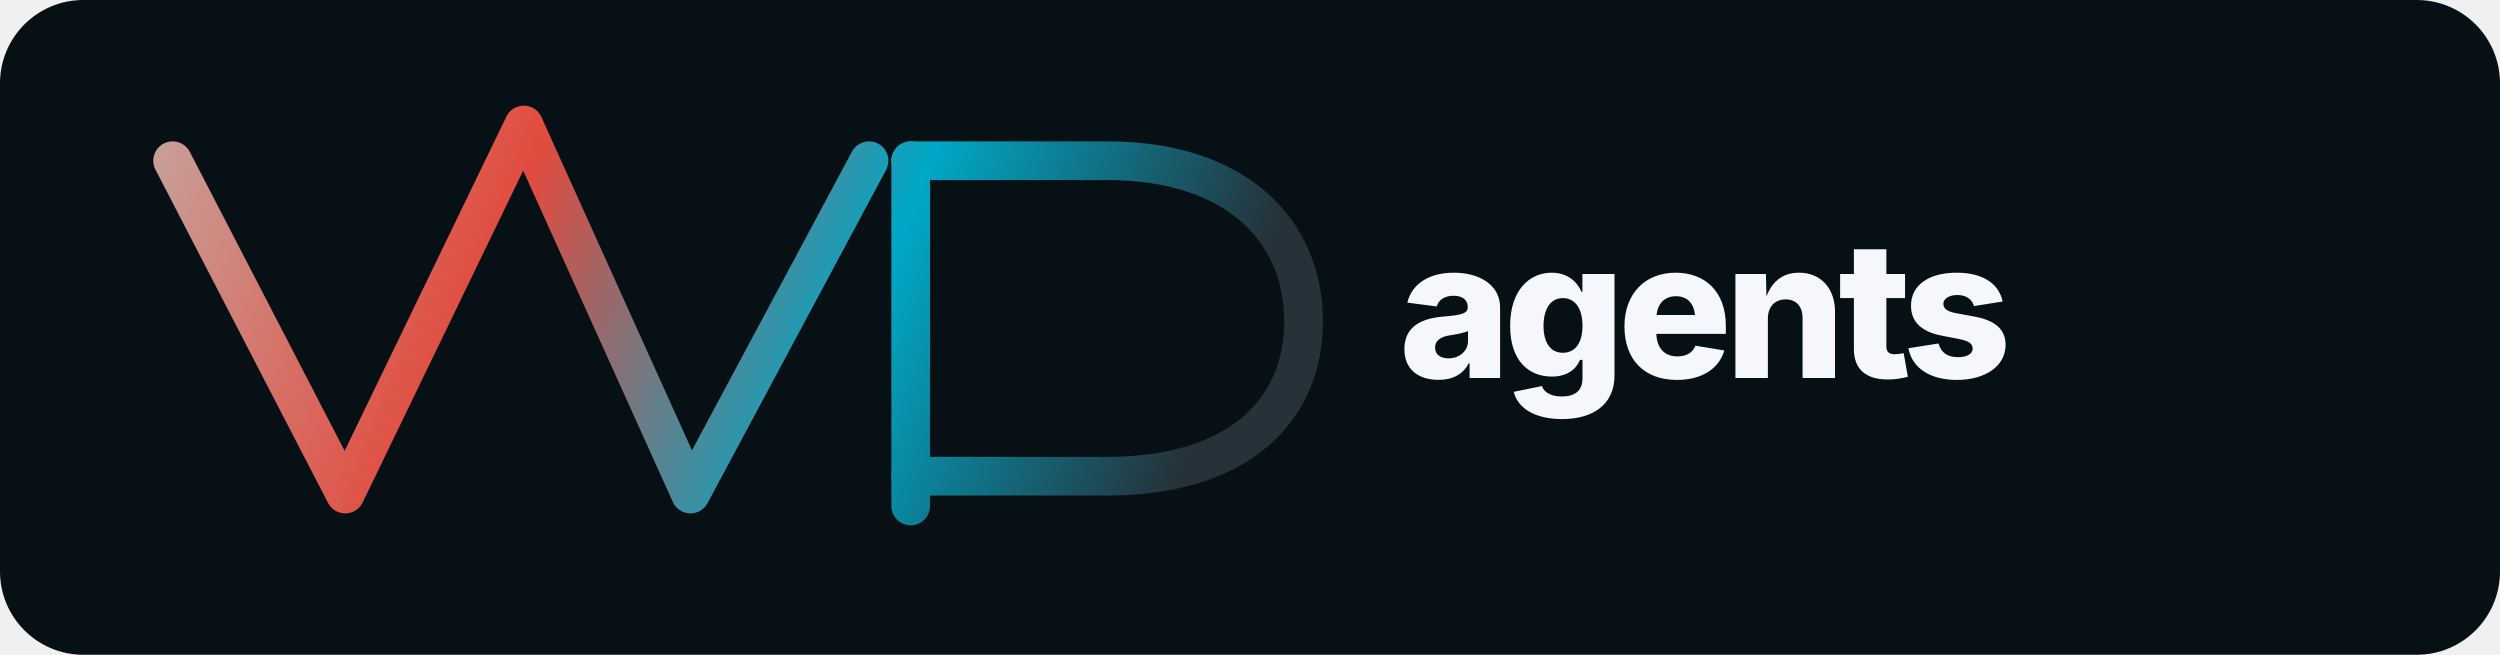
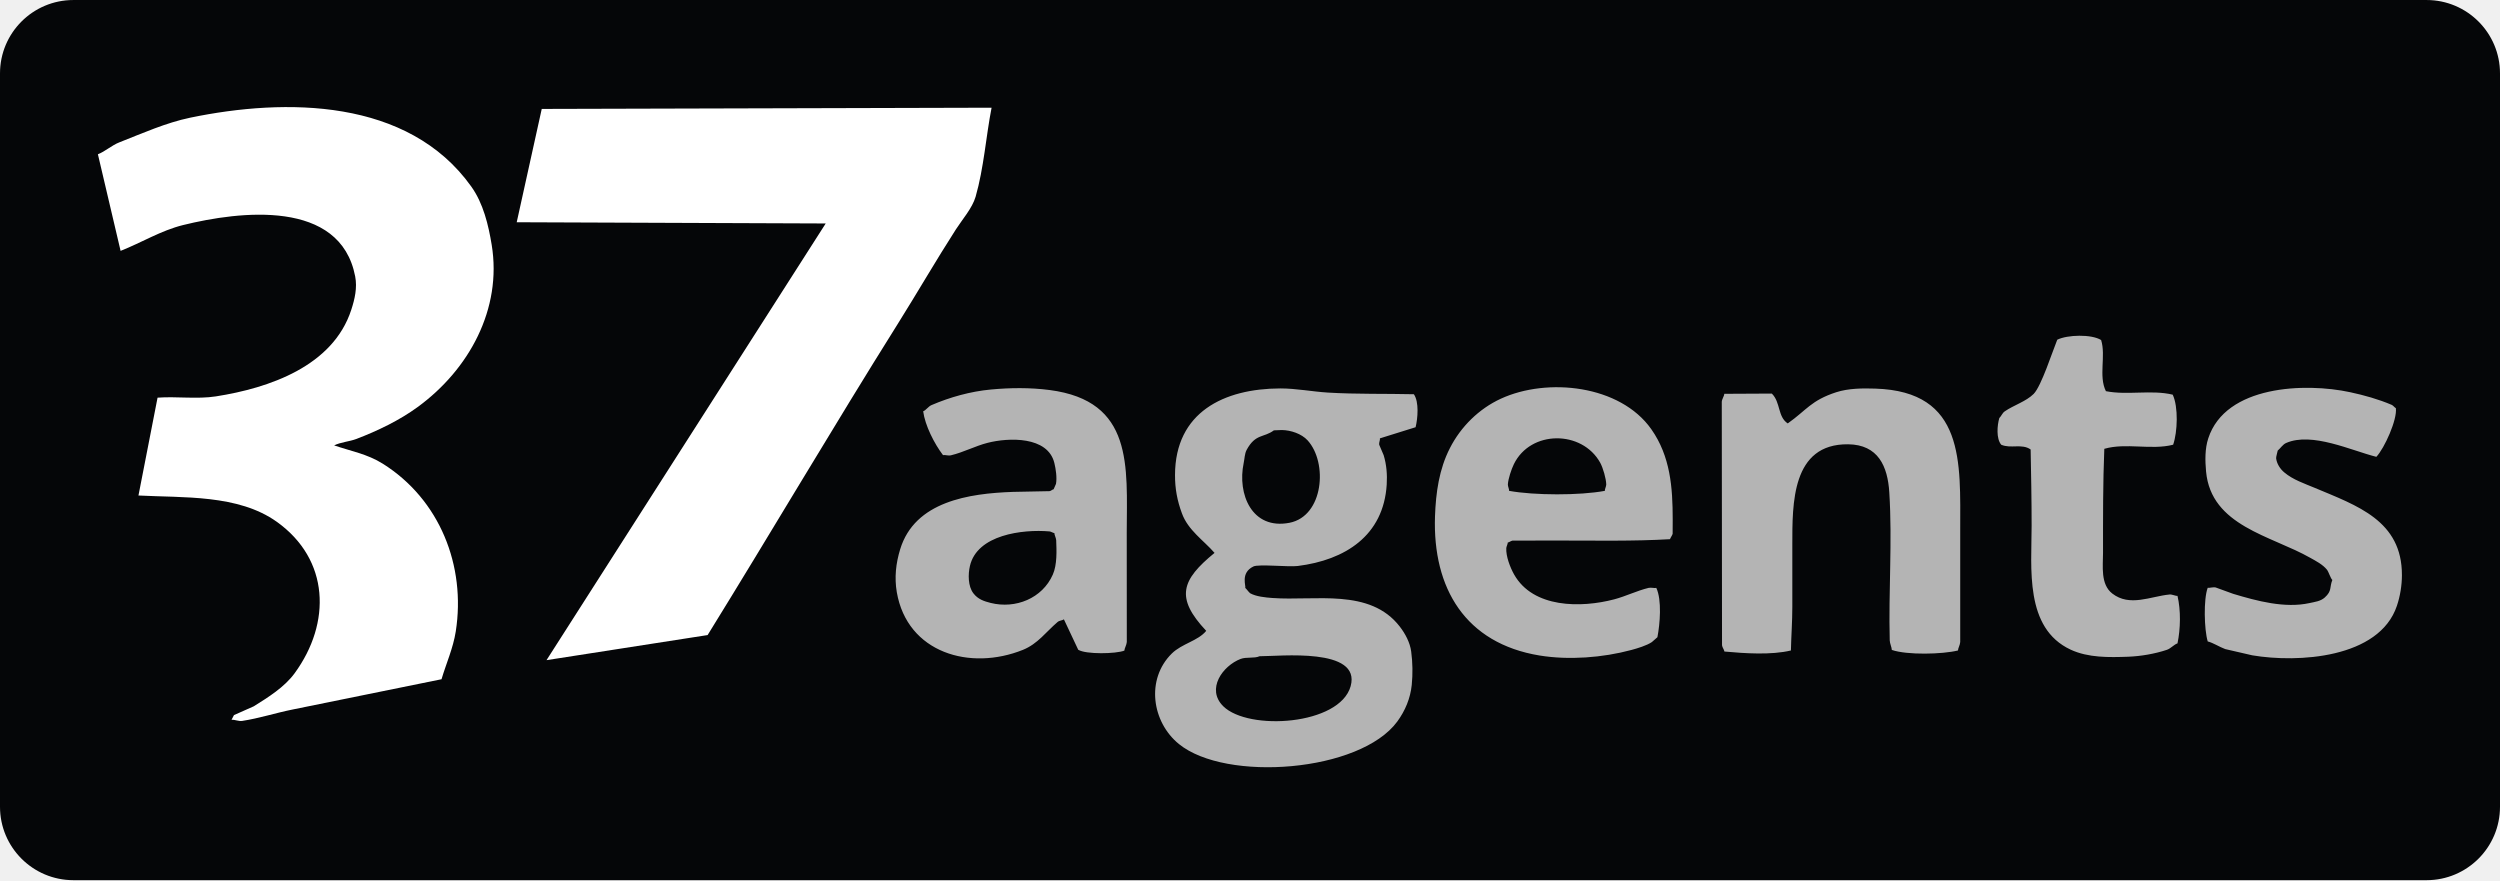
- <svg xmlns="http://www.w3.org/2000/svg" width="840" height="220" viewBox="0 0 840 220" role="img" aria-labelledby="title desc">
-   <rect width="840" height="220" rx="28" fill="#071015" />
-   <defs>
-     <linearGradient id="wpagents-wp-gradient-dark" x1="52" y1="42" x2="390" y2="174" gradientUnits="userSpaceOnUse">
-       <stop offset="0" stop-color="#c7a19a" />
-       <stop offset="0.34" stop-color="#e24b3f" />
-       <stop offset="0.68" stop-color="#00a8c7" />
-       <stop offset="1" stop-color="#25323a" />
-     </linearGradient>
-   </defs>
-   <g fill="none" stroke="url(#wpagents-wp-gradient-dark)" stroke-linecap="round" stroke-linejoin="round">
-     <path d="M58 54 L116 166 L176 42 L232 166 L292 54" stroke-width="13" />
-     <path d="M306 54 L306 170" stroke-width="13" />
-     <path d="M306 54 L372 54 C416 54 438 78 438 108 C438 138 416 160 372 160 L306 160" stroke-width="13" />
-   </g>
-   <text x="470" y="127" fill="#f5f7fa" font-family="Inter, Segoe UI, Arial, sans-serif" font-size="64" font-weight="800" letter-spacing="-2.5">agents</text>
+ <svg xmlns="http://www.w3.org/2000/svg" viewBox="0 0 408.59 143.85" width="409" height="144" role="img" aria-label="37agents">
+   <rect width="408.59" height="143.85" rx="12" fill="#050608" />
+   <path fill="#ffffff" d="M16 25.21L19.71 41C23.15 39.64 26.3 37.68 29.92 36.78C39.21 34.49 55.61 32.5 58.05 45.17C58.41 47.03 57.98 48.89 57.41 50.63C54.42 59.85 43.98 63.42 35.29 64.78C32.24 65.26 28.81 64.76 25.75 64.99L22.63 80.98C29.9 81.37 38.93 80.77 45.24 85.28C53.88 91.45 54.16 101.8 48.16 110.02C46.47 112.33 43.84 113.95 41.48 115.43L38.24 116.87L37.84 117.64C38.34 117.58 39 117.91 39.58 117.82C42.36 117.4 45.1 116.5 47.86 115.95C55.97 114.33 64.05 112.63 72.16 111.01C72.93 108.41 74.06 105.94 74.49 103.19C76.16 92.49 71.89 81.63 62.54 75.77C60.02 74.19 57.32 73.72 54.61 72.79C55.68 72.26 57.1 72.17 58.24 71.74C61.68 70.43 65.28 68.7 68.25 66.53C76.67 60.39 82.08 50.48 80.36 40.01C79.83 36.79 79 33.25 77.02 30.48C66.71 16.04 46.67 16 31.09 19.23C27.15 20.05 23.25 21.79 19.51 23.26C18.29 23.73 17.17 24.76 16 25.21Z M88.54 17.8L84.45 36.32L134.95 36.52L89.32 107.89L115.65 103.79C126.09 86.91 136.16 69.78 146.71 52.96C149.92 47.84 152.95 42.59 156.22 37.5C157.26 35.88 158.9 34.03 159.45 32.15C160.8 27.45 161.14 22.31 162.06 17.6L88.54 17.8Z" />
+   <path fill="#b4b4b4" fill-rule="evenodd" d="M336.23 55.52C335.44 57.44 333.63 63.11 332.37 64.38C331.12 65.62 329.11 66.22 327.66 67.22C327.23 67.51 327.11 67.99 326.76 68.32C326.41 69.51 326.23 71.67 327.07 72.68C328.63 73.37 330.45 72.45 331.88 73.46C331.96 77.55 332.04 81.79 332.04 85.94C332.04 92.84 330.85 102.64 338.41 106.17C341.31 107.52 344.71 107.44 347.82 107.33C349.89 107.25 352.18 106.86 354.15 106.2C354.79 105.99 355.29 105.34 355.88 105.15C356.38 102.79 356.44 99.73 355.88 97.38C355.55 97.42 355.02 97.12 354.58 97.16C351.47 97.46 348.09 99.22 345.22 97C343.27 95.49 343.71 92.52 343.71 90.36C343.71 84.7 343.69 78.93 343.92 73.35C347.48 72.32 351.57 73.6 355.17 72.68C355.89 70.6 356.04 66.5 355.1 64.5C351.61 63.66 347.72 64.63 344.18 63.93C342.95 61.46 344.21 58.19 343.4 55.57C341.81 54.59 337.88 54.7 336.23 55.52Z M150.88 67.22C151.18 69.52 152.69 72.5 154.12 74.38C154.51 74.31 154.97 74.52 155.42 74.41C157.47 73.92 159.38 72.89 161.42 72.37C164.82 71.5 171.25 71.26 172.32 75.67C172.56 76.64 172.77 78.06 172.59 79.07L172.2 79.96C172.03 79.97 171.77 80.24 171.54 80.27L165.56 80.39C158.39 80.64 149.51 81.93 147.12 89.77C146.42 92.06 146.16 94.38 146.57 96.79C148.29 106.71 158.55 109.69 167.2 106.2C169.61 105.22 170.96 103.27 172.84 101.66C173.15 101.39 173.61 101.42 173.88 101.22L176.22 106.19C177.46 106.97 182.41 106.87 183.76 106.33C183.78 105.95 184.13 105.4 184.16 104.92L184.15 86.98C184.18 76.16 185.28 65.53 171.54 63.74C168.35 63.33 165.12 63.36 161.92 63.66C158.63 63.97 155.27 64.9 152.23 66.21C151.73 66.42 151.32 67.06 150.88 67.22Z M198.5 90.36C193.09 94.78 192.03 97.68 197.14 103.1C195.8 104.75 193.18 105.17 191.51 106.81C187.25 111.02 188.25 118 192.68 121.6C200.36 127.85 222.27 126.2 228.36 117.93C229.66 116.16 230.51 114.12 230.73 111.94C230.91 110.11 230.88 108.31 230.64 106.48C230.45 105.02 229.67 103.56 228.78 102.41C223.89 96.06 214.89 98.25 207.94 97.73C206.85 97.65 205.29 97.5 204.33 96.96C204.14 96.85 203.6 96.09 203.51 96.08C203.7 95.85 202.66 93.64 204.85 92.58C205.7 92.16 210.57 92.69 212.1 92.5C219.83 91.53 226.13 87.56 226.64 79.18C226.74 77.59 226.61 75.92 226.14 74.39L225.41 72.68C225.35 72.34 225.58 71.92 225.53 71.64L231.36 69.82C231.71 68.37 231.95 65.71 231.08 64.43C226.49 64.32 221.67 64.44 217.04 64.16C214.43 64 211.88 63.48 209.24 63.48C200.03 63.51 192.07 67.36 192.04 77.62C192.03 79.86 192.4 81.82 193.17 83.9C194.18 86.67 196.7 88.29 198.5 90.36Z M270.88 104.14C271.3 101.99 271.63 98.06 270.7 96.08C270.38 96.16 269.83 95.98 269.43 96.08C267.53 96.54 265.72 97.45 263.82 97.95C258.39 99.38 250.57 99.4 247.46 93.89C246.81 92.73 246.11 90.92 246.18 89.58C246.19 89.35 246.45 88.84 246.42 88.67C246.62 88.65 246.95 88.39 247.2 88.35L254.74 88.34C260.8 88.34 266.97 88.47 272.94 88.12C272.93 88.03 273.35 87.41 273.37 87.24L273.38 84.9C273.38 79.65 273 74.57 269.88 70.14C264.78 62.91 252.9 61.66 245.29 65.16C241.71 66.81 238.75 69.73 236.97 73.23C235.19 76.7 234.67 80.52 234.53 84.38C234.13 96.16 239.51 105.14 251.62 107.13C256.42 107.91 261.93 107.49 266.61 106.23C267.59 105.97 269.15 105.5 269.98 104.93L270.88 104.14Z M292.18 69.2C290.51 68.1 291.04 65.76 289.58 64.32L281.82 64.36C281.79 64.75 281.43 65.2 281.4 65.66L281.44 105.44C281.47 105.81 281.81 106.2 281.83 106.48C285.18 106.79 289.47 107.08 292.7 106.31C292.75 103.99 292.93 101.58 292.93 99.2L292.93 89.06C292.93 82.33 292.8 72.5 302.06 72.61C306.96 72.67 308.52 76.2 308.78 80.48C309.29 88.51 308.64 96.62 308.85 104.66C308.87 105.19 309.18 105.78 309.19 106.22C311.68 107.08 317.46 106.94 320 106.31C320.02 105.92 320.35 105.39 320.37 104.92L320.37 86.72C320.37 75.56 321.19 63.96 306.48 63.51C304.41 63.44 302.1 63.46 300.11 64.1C295.97 65.45 295.26 67.03 292.18 69.2Z M381.19 94.78C380.7 95.99 381.17 96.55 379.95 97.65C379.25 98.28 378.34 98.36 377.46 98.56C373.42 99.45 368.87 98.22 364.98 97.05L362.12 96.01C361.68 95.91 361.15 96.12 360.82 96.06C360.12 97.92 360.24 102.89 360.82 104.83C361.71 105.05 362.77 105.75 363.68 106.08L368.1 107.1C375.51 108.36 388.85 107.62 391.74 99.01C392.27 97.44 392.56 95.66 392.56 94C392.59 85.08 385.23 82.64 378.31 79.73C376.64 79.03 374.74 78.4 373.34 77.21C372.65 76.64 372.1 75.78 372 74.88C371.98 74.68 372.27 73.65 372.26 73.64C372.71 73.27 373.08 72.64 373.63 72.4C377.85 70.55 384.31 73.64 388.38 74.66C389.71 73.26 391.82 68.56 391.57 66.7C391.4 66.65 391.14 66.27 390.9 66.17C388.75 65.25 386.39 64.59 384.11 64.1C376.76 62.51 363.74 62.96 360.91 71.64C360.35 73.34 360.39 75.31 360.55 77.06C361.37 85.97 371.19 87.53 377.57 91.16C378.52 91.69 379.61 92.25 380.31 93.11C380.59 93.46 380.92 94.58 381.19 94.78Z M208.2 70.33C206.54 71.57 205.2 70.84 203.75 73.52C203.41 74.15 203.41 75 203.26 75.68C202.2 80.75 204.6 86.63 210.75 85.44C216.33 84.35 217.04 75.62 213.71 71.97C212.72 70.88 210.95 70.3 209.5 70.28L208.2 70.33Z M246.64 80.22C250.73 80.97 258.2 80.99 262.29 80.22C262.25 79.99 262.52 79.49 262.52 79.18C262.5 78.22 261.99 76.46 261.53 75.62C258.56 70.27 250.15 70.26 247.42 75.86C247.01 76.7 246.49 78.25 246.44 79.18C246.43 79.49 246.68 79.99 246.64 80.22Z M172.32 87.12C172.17 87.13 171.76 86.87 171.54 86.85C167.09 86.47 159.69 87.4 158.52 92.5C158.21 93.84 158.19 95.8 159.09 96.97C159.83 97.93 160.8 98.26 161.92 98.54C165.97 99.55 170.36 97.8 172.07 93.9C172.78 92.3 172.69 90 172.62 88.28C172.6 87.92 172.32 87.42 172.32 87.12Z M205.86 107.25C204.99 107.64 203.71 107.33 202.76 107.69C199.82 108.82 197.09 112.62 199.92 115.42C204.06 119.5 218.95 118.52 220.74 112.16C222.53 105.75 209.07 107.27 205.86 107.25Z" />
</svg>
